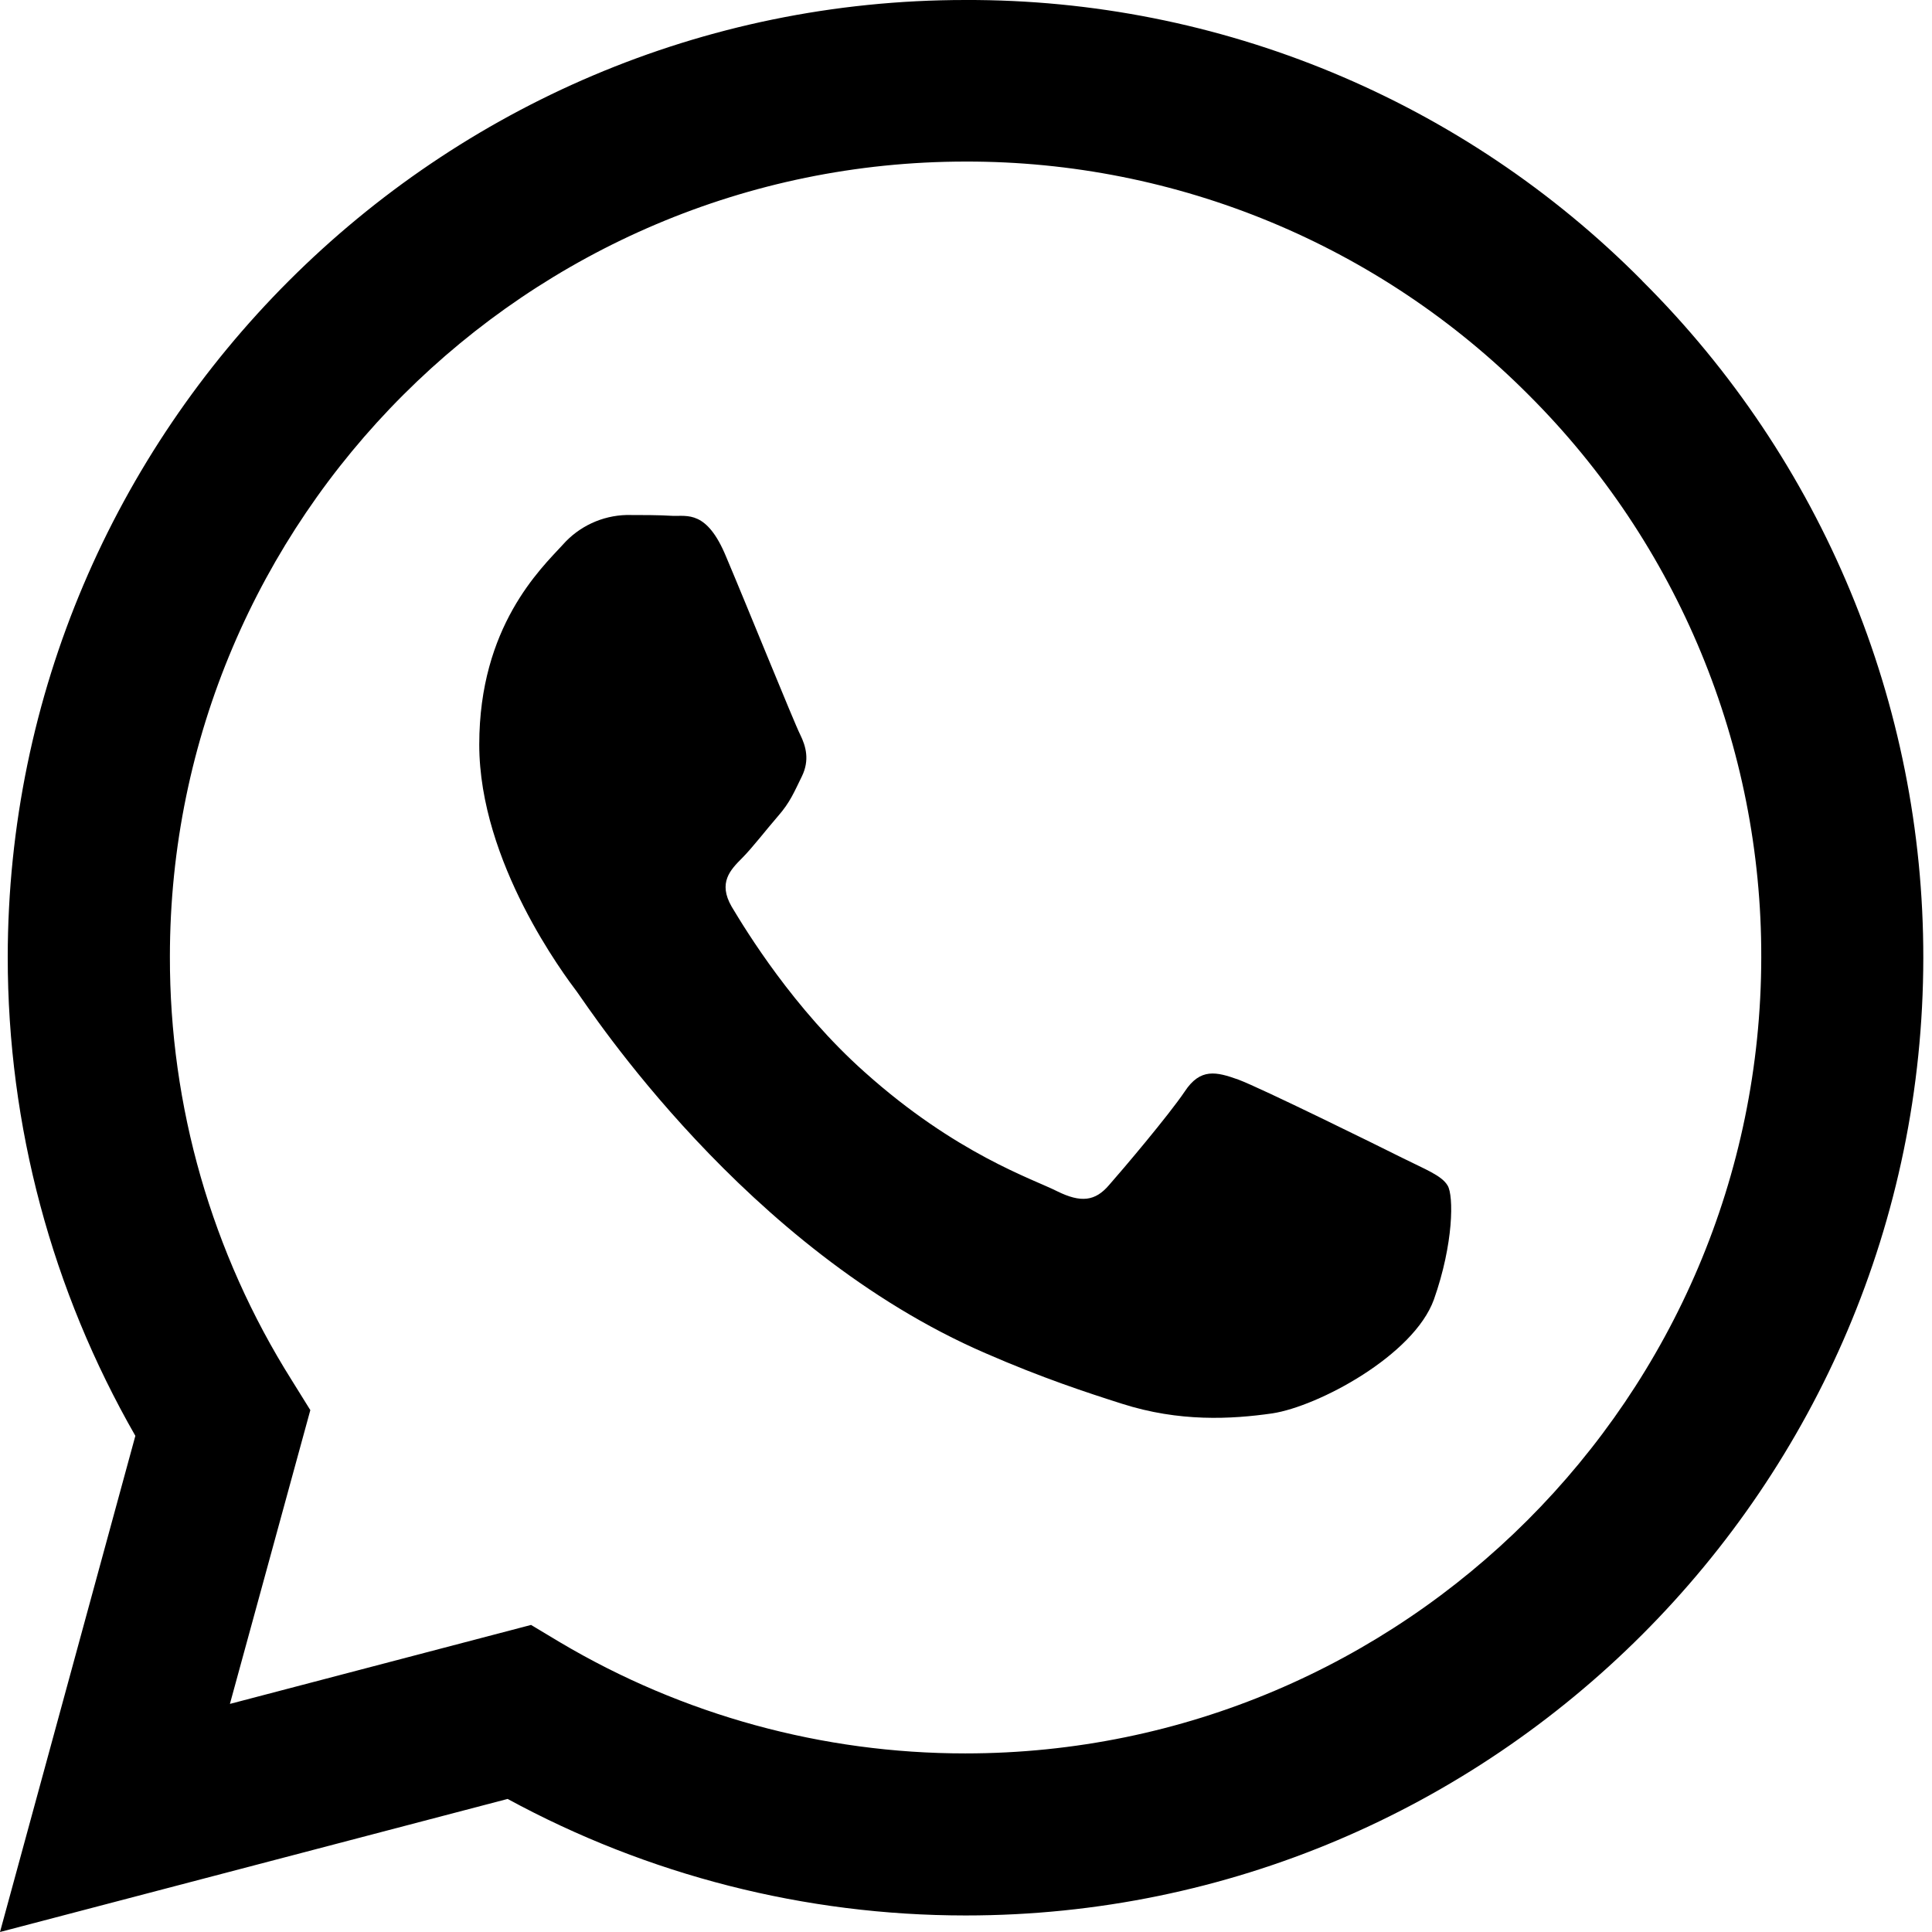
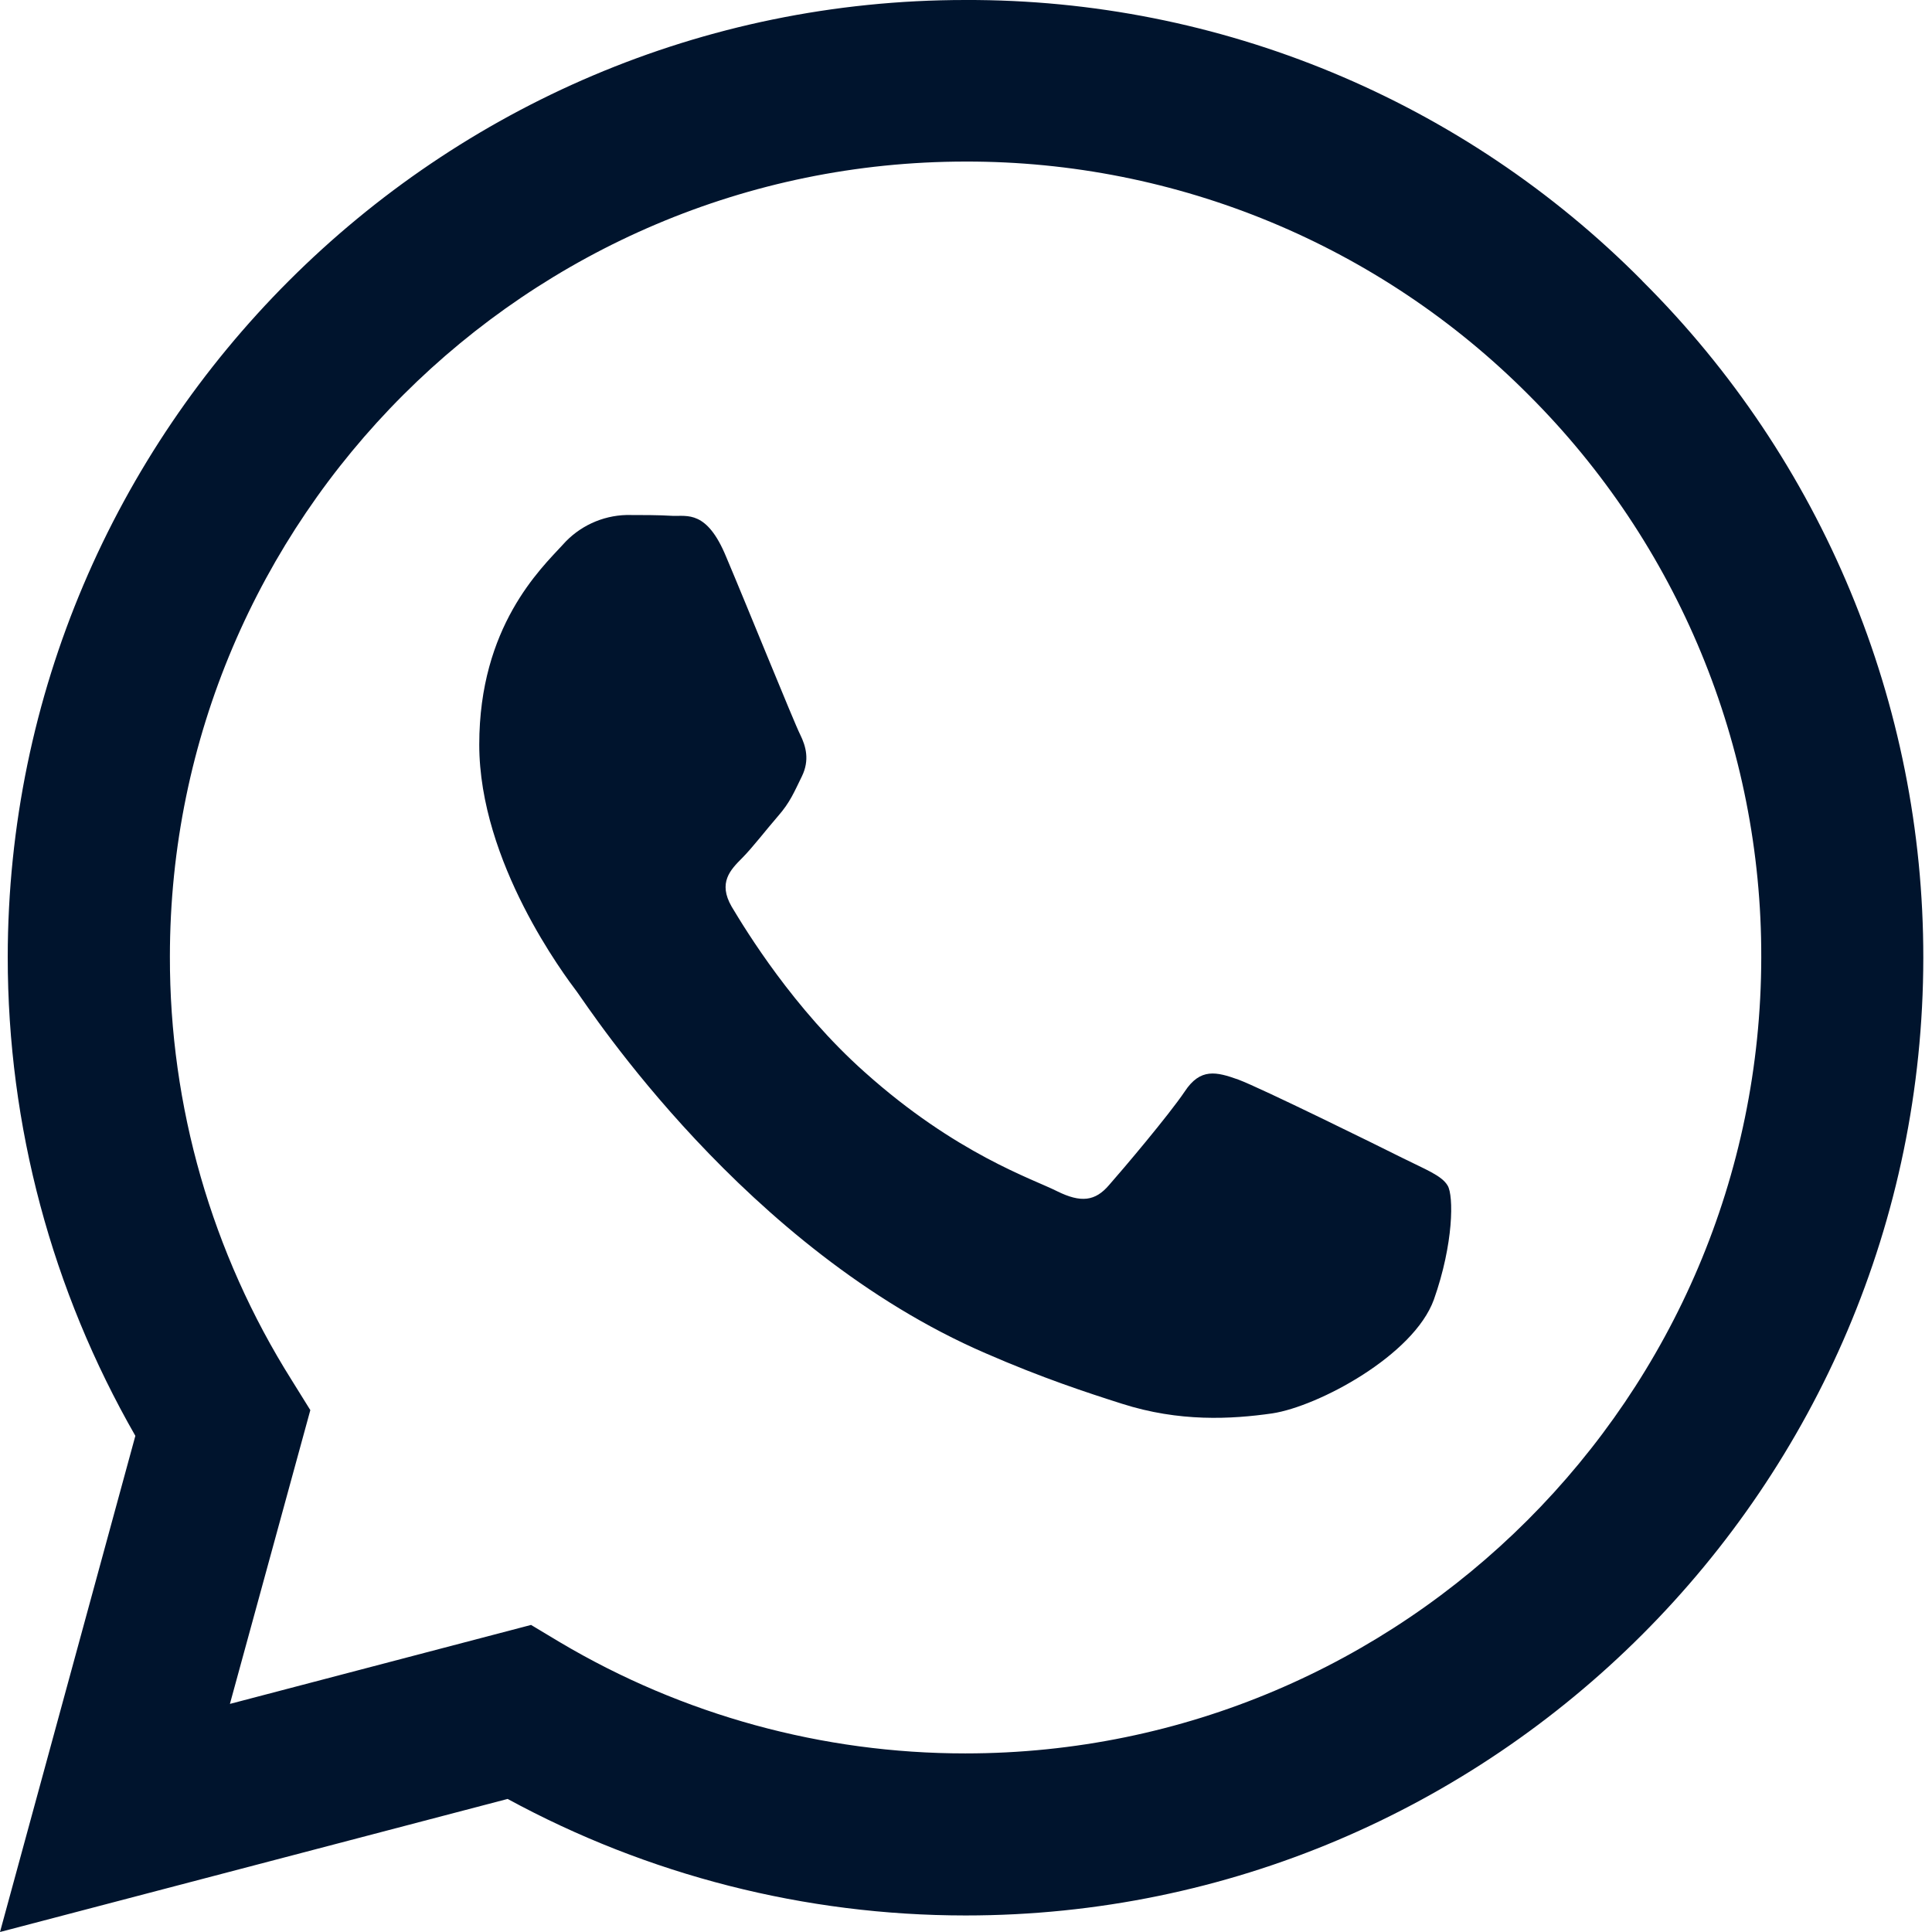
- <svg xmlns="http://www.w3.org/2000/svg" width="16" height="16" fill="currentColor" class="bi bi-whatsapp" viewBox="0 0 16 16">
-   <path d="M13.601 2.326A7.854 7.854 0 0 0 7.994 0C3.627 0 .068 3.558.064 7.926c0 1.399.366 2.76 1.057 3.965L0 16l4.204-1.102a7.933 7.933 0 0 0 3.79.965h.004c4.368 0 7.926-3.558 7.93-7.93A7.898 7.898 0 0 0 13.6 2.326zM7.994 14.521a6.573 6.573 0 0 1-3.356-.92l-.24-.144-2.494.654.666-2.433-.156-.251a6.56 6.56 0 0 1-1.007-3.505c0-3.626 2.957-6.584 6.591-6.584a6.56 6.56 0 0 1 4.66 1.931 6.557 6.557 0 0 1 1.928 4.66c-.004 3.639-2.961 6.592-6.592 6.592zm3.615-4.934c-.197-.099-1.17-.578-1.353-.646-.182-.065-.315-.099-.445.099-.133.197-.513.646-.627.775-.114.133-.232.148-.43.05-.197-.1-.836-.308-1.592-.985-.59-.525-.985-1.175-1.103-1.372-.114-.198-.011-.304.088-.403.087-.088.197-.232.296-.346.1-.114.133-.198.198-.33.065-.134.034-.248-.015-.347-.05-.099-.445-1.076-.612-1.47-.16-.389-.323-.335-.445-.34-.114-.007-.247-.007-.38-.007a.729.729 0 0 0-.529.247c-.182.198-.691.677-.691 1.654 0 .977.71 1.916.81 2.049.098.133 1.394 2.132 3.383 2.992.47.205.84.326 1.129.418.475.152.904.129 1.246.08.38-.058 1.171-.48 1.338-.943.164-.464.164-.86.114-.943-.049-.084-.182-.133-.38-.232z" />
+ <svg xmlns="http://www.w3.org/2000/svg" width="16" height="16" class="bi bi-whatsapp">
+   <g>
+     <rect fill="none" id="canvas_background" height="402" width="582" y="-1" x="-1" />
+   </g>
+   <g>
+     <path fill="#00142d" id="svg_1" d="m13.601,2.326a7.854,7.854 0 0 0 -5.607,-2.326c-4.367,0 -7.926,3.558 -7.93,7.926c0,1.399 0.366,2.76 1.057,3.965l-1.121,4.109l4.204,-1.102a7.933,7.933 0 0 0 3.79,0.965l0.004,0c4.368,0 7.926,-3.558 7.93,-7.93a7.898,7.898 0 0 0 -2.328,-5.607l0.001,0zm-5.607,12.195a6.573,6.573 0 0 1 -3.356,-0.92l-0.24,-0.144l-2.494,0.654l0.666,-2.433l-0.156,-0.251a6.56,6.56 0 0 1 -1.007,-3.505c0,-3.626 2.957,-6.584 6.591,-6.584a6.56,6.56 0 0 1 4.66,1.931a6.557,6.557 0 0 1 1.928,4.66c-0.004,3.639 -2.961,6.592 -6.592,6.592zm3.615,-4.934c-0.197,-0.099 -1.17,-0.578 -1.353,-0.646c-0.182,-0.065 -0.315,-0.099 -0.445,0.099c-0.133,0.197 -0.513,0.646 -0.627,0.775c-0.114,0.133 -0.232,0.148 -0.43,0.05c-0.197,-0.1 -0.836,-0.308 -1.592,-0.985c-0.59,-0.525 -0.985,-1.175 -1.103,-1.372c-0.114,-0.198 -0.011,-0.304 0.088,-0.403c0.087,-0.088 0.197,-0.232 0.296,-0.346c0.1,-0.114 0.133,-0.198 0.198,-0.33c0.065,-0.134 0.034,-0.248 -0.015,-0.347c-0.05,-0.099 -0.445,-1.076 -0.612,-1.47c-0.16,-0.389 -0.323,-0.335 -0.445,-0.34c-0.114,-0.007 -0.247,-0.007 -0.38,-0.007a0.729,0.729 0 0 0 -0.529,0.247c-0.182,0.198 -0.691,0.677 -0.691,1.654c0,0.977 0.71,1.916 0.81,2.049c0.098,0.133 1.394,2.132 3.383,2.992c0.47,0.205 0.84,0.326 1.129,0.418c0.475,0.152 0.904,0.129 1.246,0.08c0.38,-0.058 1.171,-0.48 1.338,-0.943c0.164,-0.464 0.164,-0.86 0.114,-0.943c-0.049,-0.084 -0.182,-0.133 -0.38,-0.232z" />
+   </g>
</svg>
